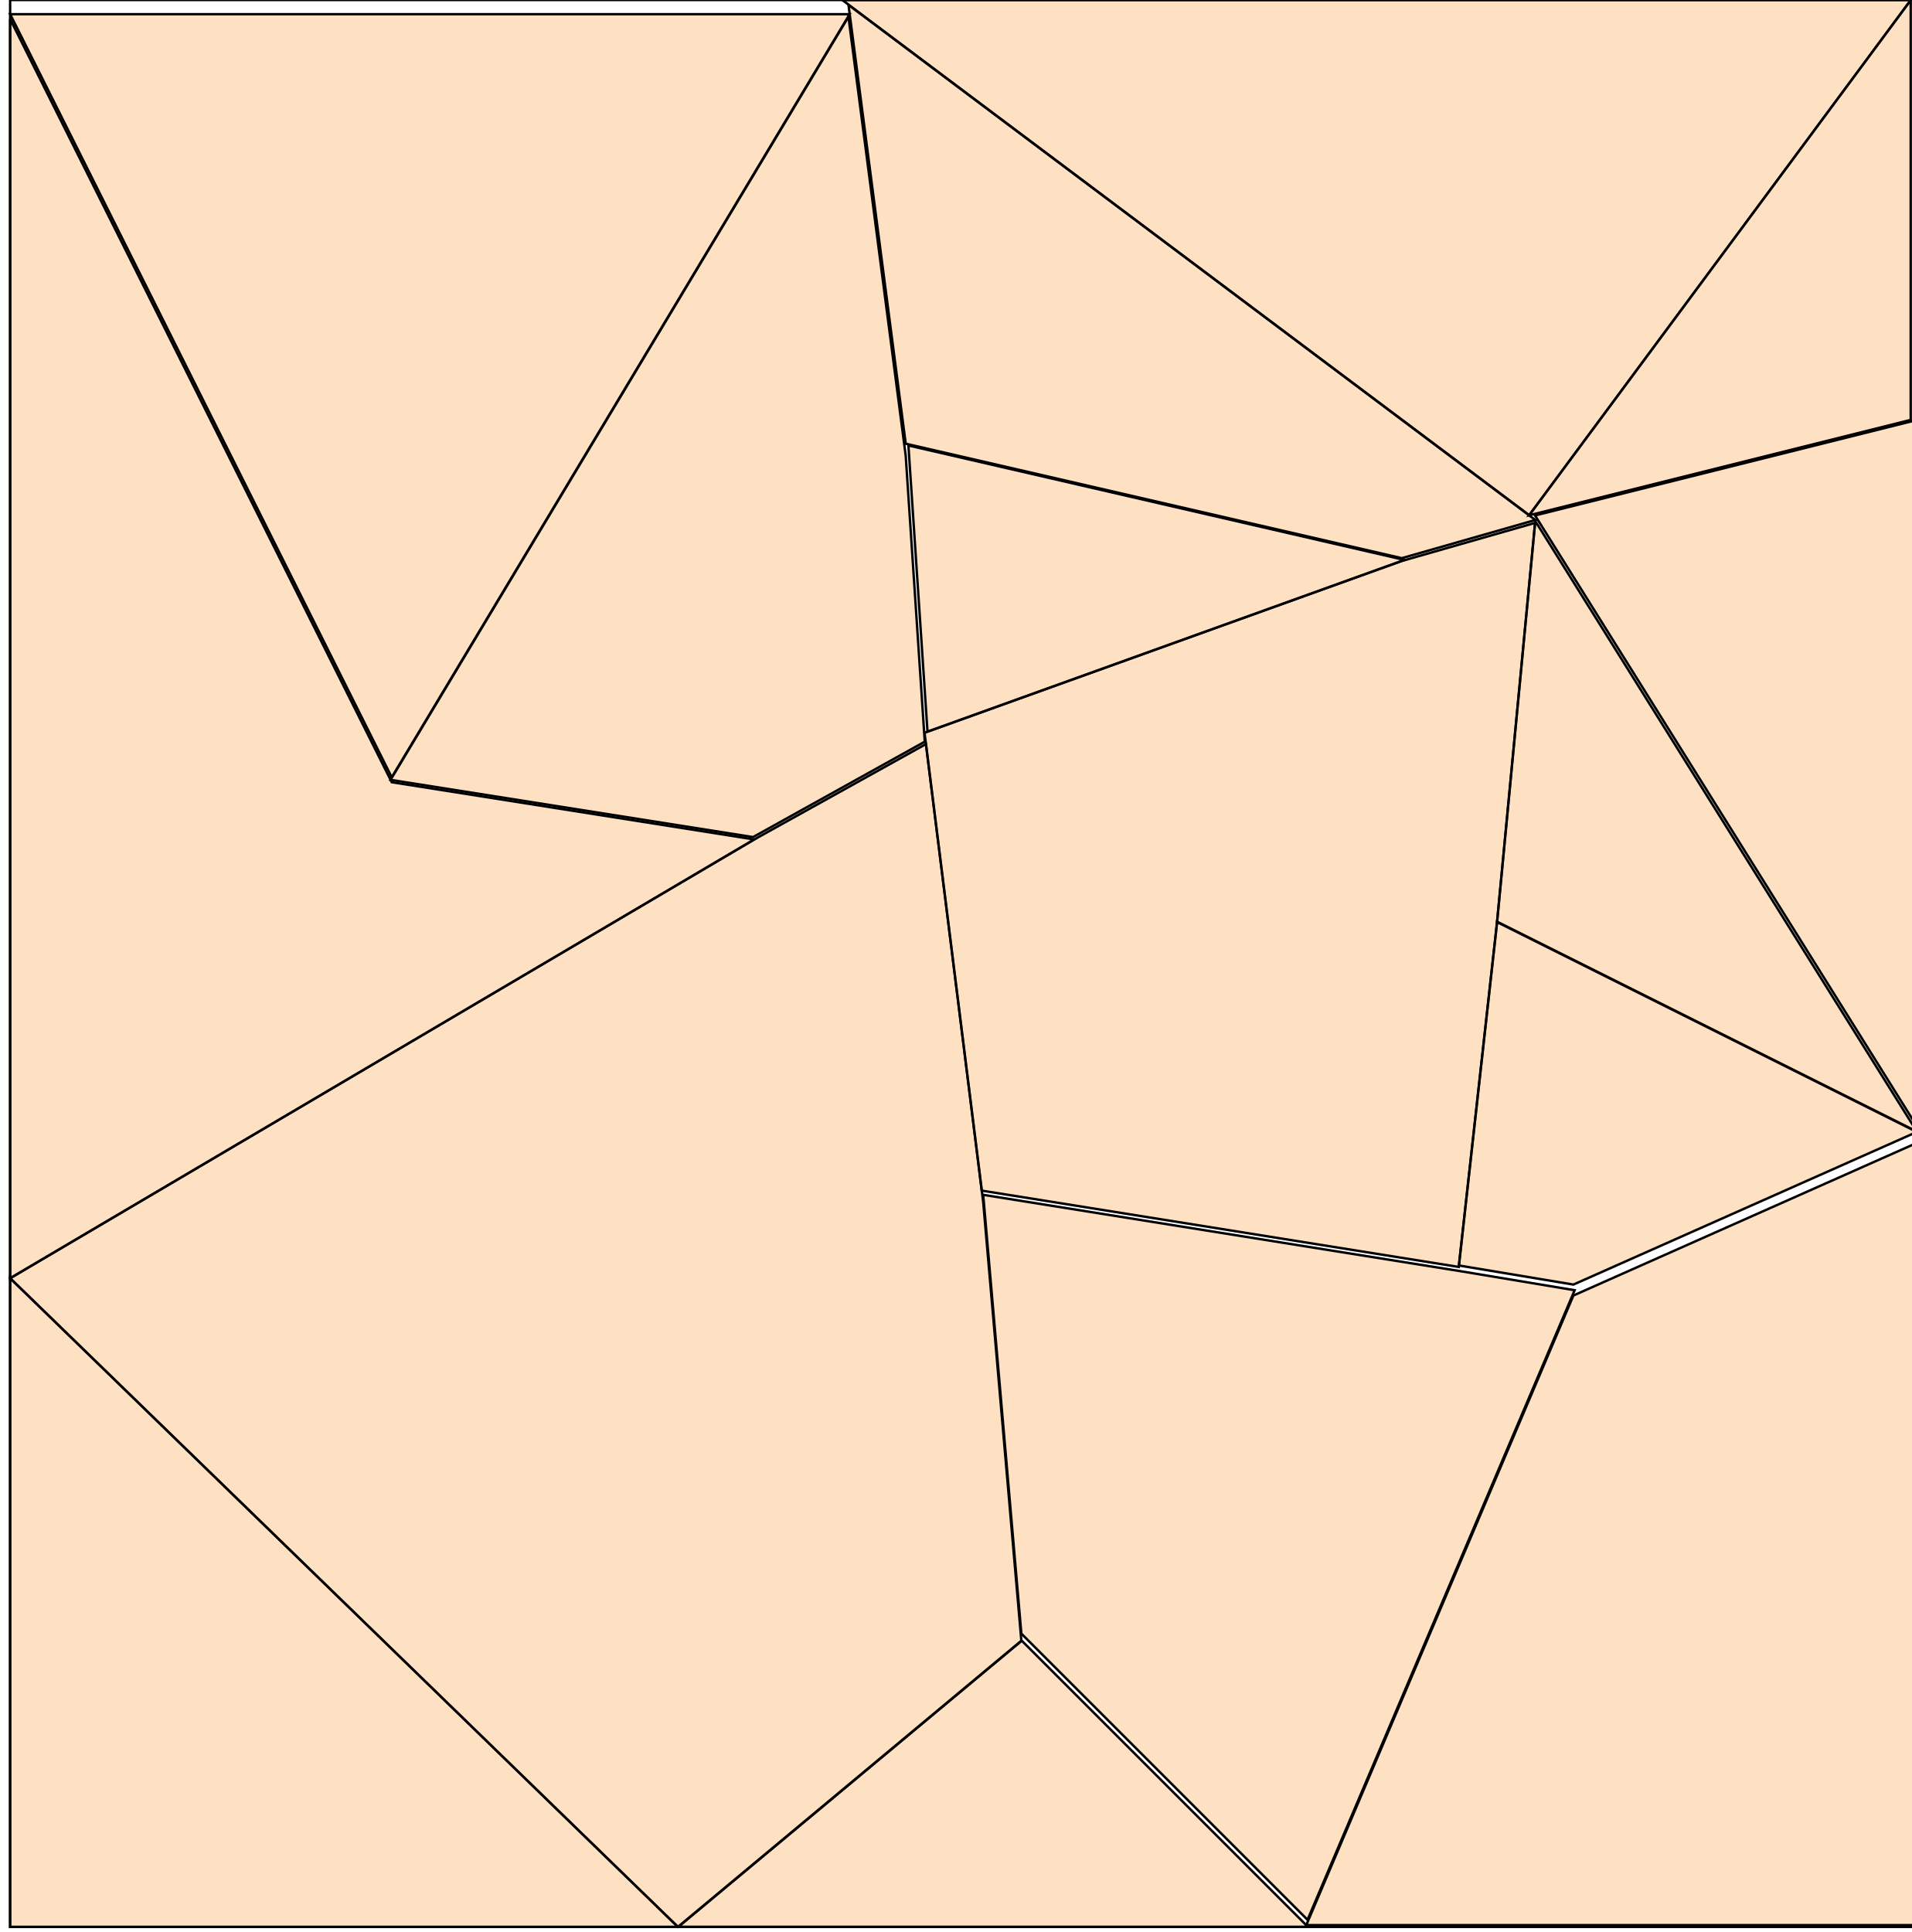
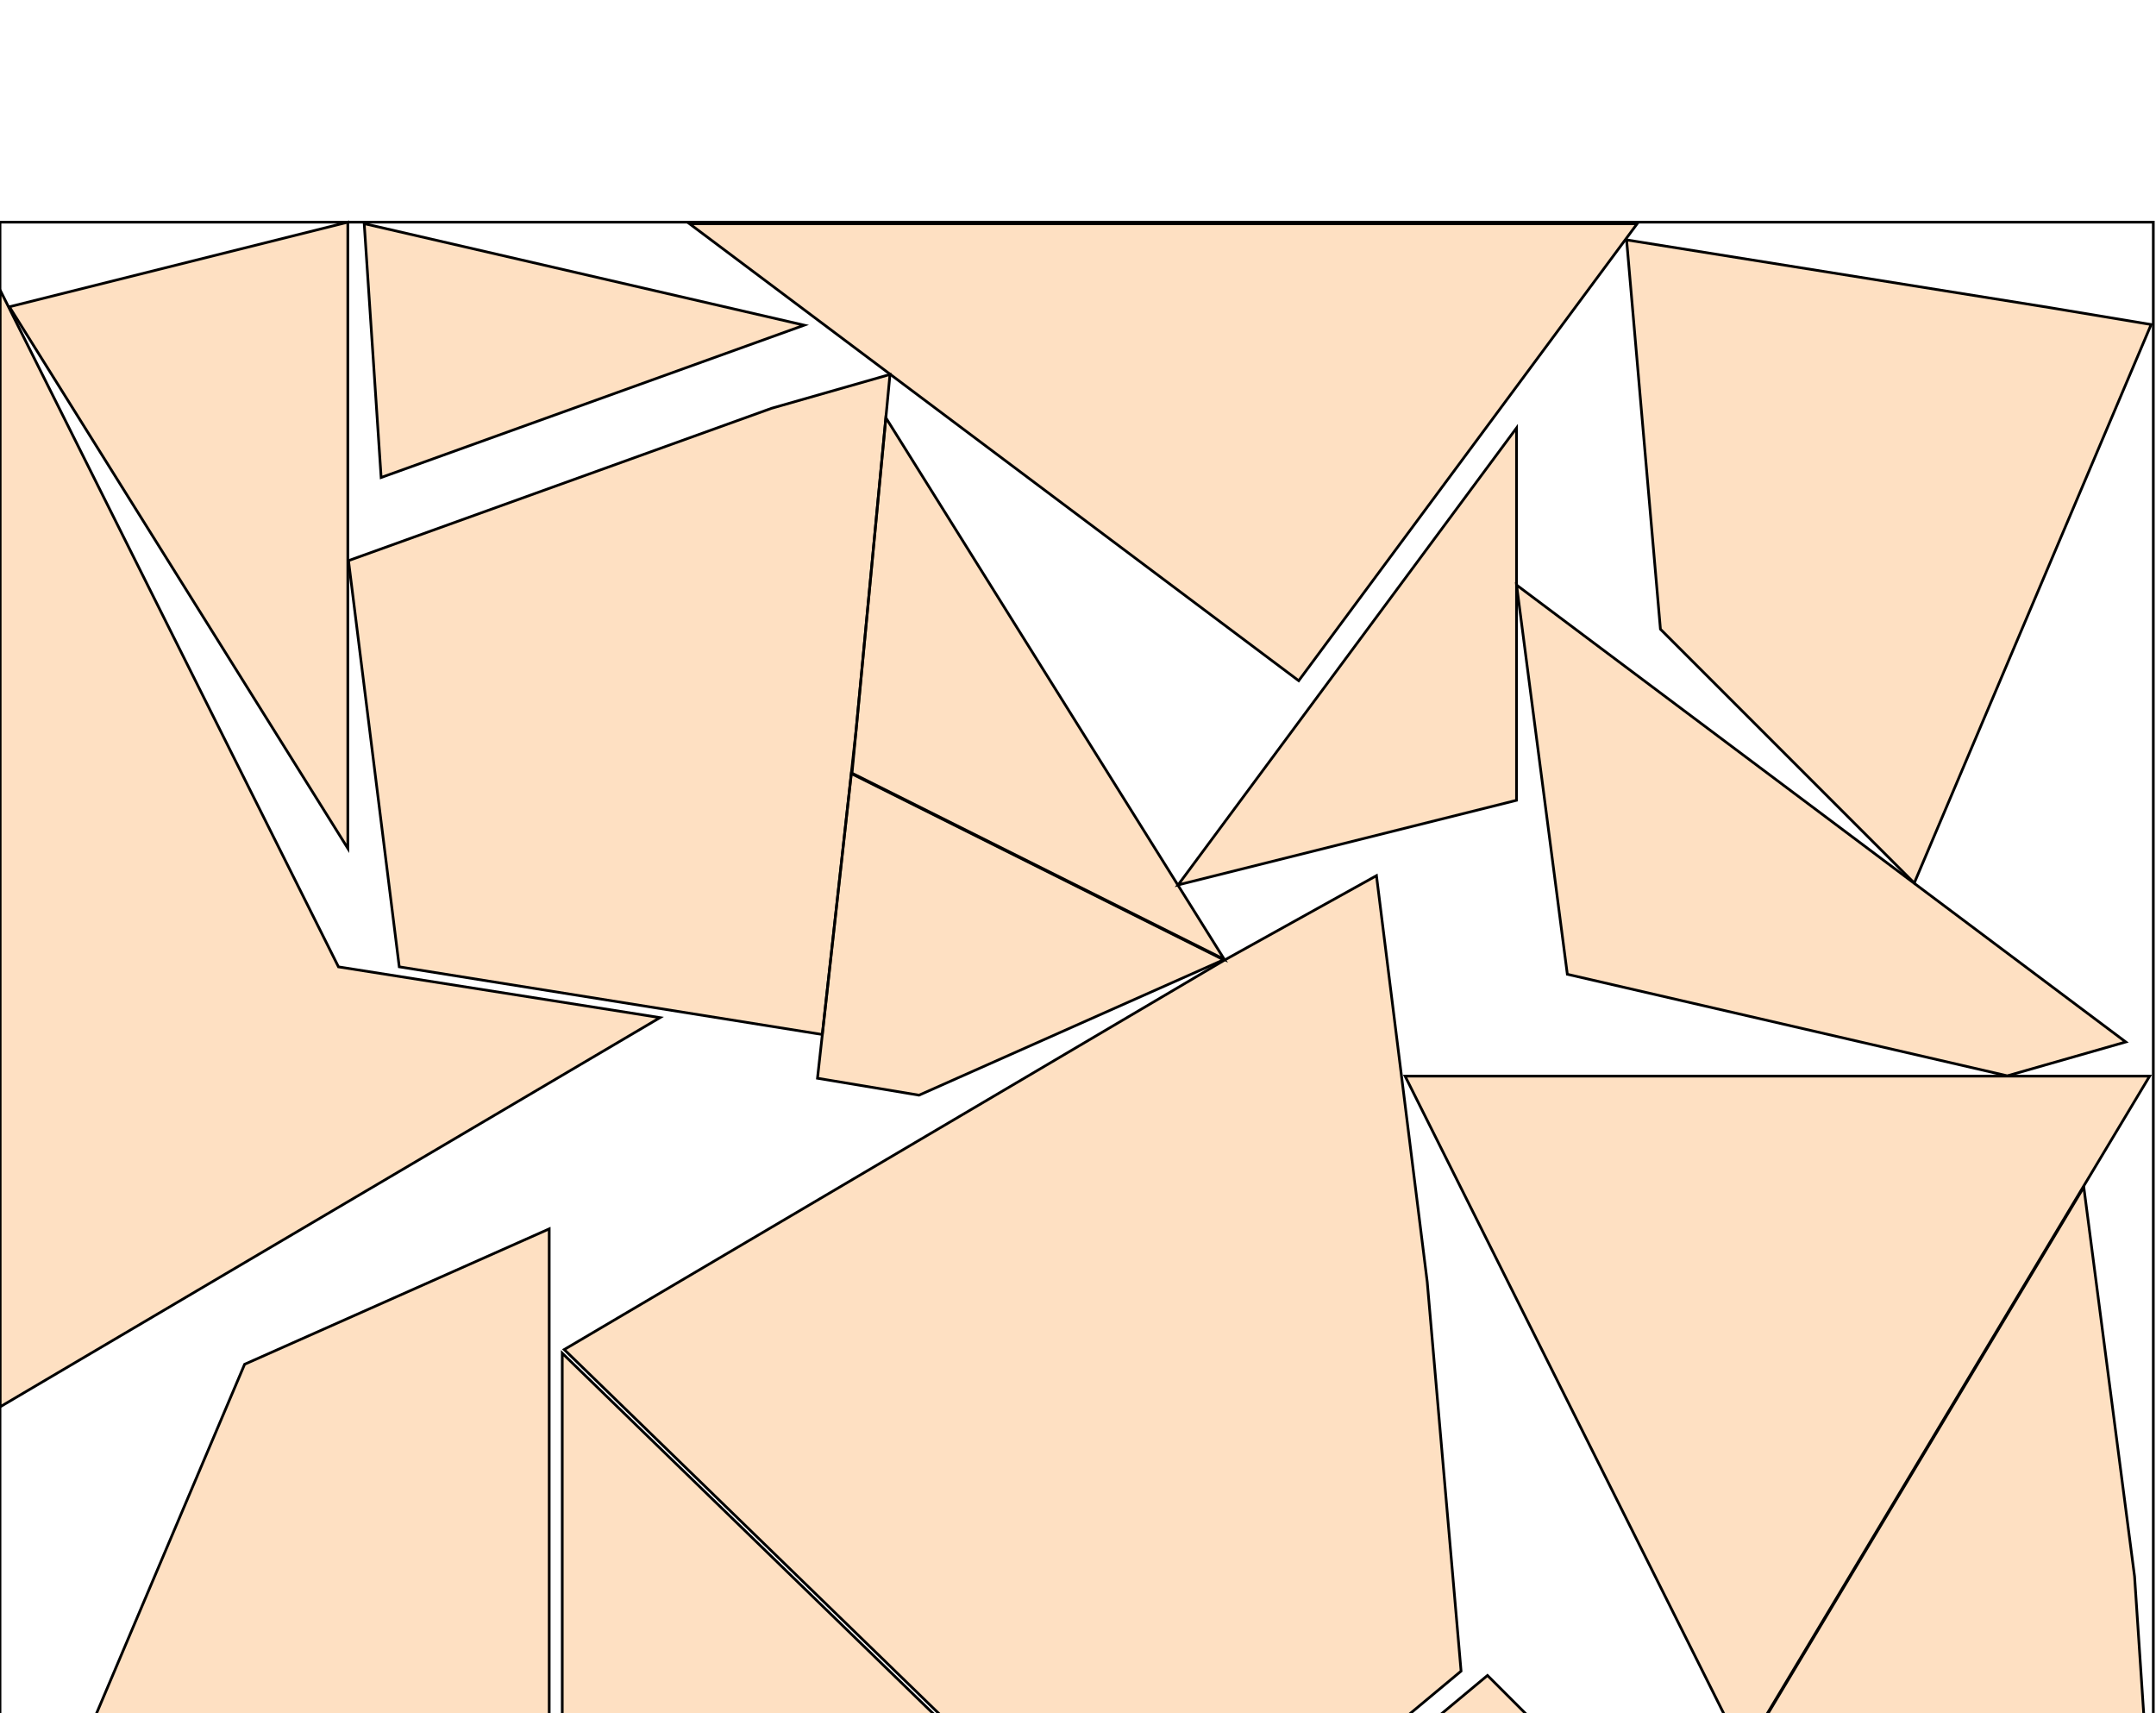
<svg xmlns="http://www.w3.org/2000/svg" width="100%" height="100%" version="1.1">
-   <rect x="4.207" y="0" width="791.586" height="800" style="fill-opacity:0;fill:rgb(255,255,255);stroke:rgb(0,0,0);stroke-width:1" />
+   <rect x="0" y="82.519" width="800" height="634.963" style="fill-opacity:0;fill:rgb(255,255,255);stroke:rgb(0,0,0);stroke-width:1" />
  <g fill-rule="evenodd">
-     <path d="M 424.016,681.188 L 408.174,499.01 L 384.412,308.911 L 313.125,348.515 L 4.214,530.693 L 281.441,800 L 424.016,681.188 z " style="fill-opacity:0.3;fill:rgb(250,150,50);stroke:rgb(0,0,0);stroke-width:1" />
+     <path d="M 542.818,620.754 L 530.244,476.159 L 511.384,325.277 L 454.803,356.71 L 209.62,501.306 L 429.656,715.056 L 542.818,620.754 z " style="fill-opacity:0.3;fill:rgb(250,150,50);stroke:rgb(0,0,0);stroke-width:1" />
  </g>
  <g fill-rule="evenodd">
-     <path d="M 313.125,348.515 L 162.63,324.752 L 4.214,7.921 L 4.214,530.693 L 313.125,348.515 z " style="fill-opacity:0.3;fill:rgb(250,150,50);stroke:rgb(0,0,0);stroke-width:1" />
+     <path d="M 245.198,378.009 L 125.75,359.148 L 0.015,107.678 L 0.015,522.604 L 245.198,378.009 z " style="fill-opacity:0.3;fill:rgb(250,150,50);stroke:rgb(0,0,0);stroke-width:1" />
  </g>
  <g fill-rule="evenodd">
-     <path d="M 621.45,383.429 L 637.292,217.092 L 581.846,232.934 L 383.826,304.221 L 407.589,494.32 L 605.608,526.003 L 621.45,383.429 z " style="fill-opacity:0.3;fill:rgb(250,150,50);stroke:rgb(0,0,0);stroke-width:1" />
+     <path d="M 318.075,271.12 L 330.648,139.098 L 286.641,151.671 L 129.472,208.252 L 148.332,359.134 L 305.501,384.281 L 318.075,271.12 z " style="fill-opacity:0.3;fill:rgb(250,150,50);stroke:rgb(0,0,0);stroke-width:1" />
  </g>
  <g fill-rule="evenodd">
-     <path d="M 795.772,474.502 L 653.197,537.868 L 542.306,799.254 L 795.772,799.254 L 795.772,474.502 z " style="fill-opacity:0.3;fill:rgb(250,150,50);stroke:rgb(0,0,0);stroke-width:1" />
+     <path d="M 204.041,456.482 L 90.88,506.776 L 2.865,714.24 L 204.041,714.24 L 204.041,456.482 z " style="fill-opacity:0.3;fill:rgb(250,150,50);stroke:rgb(0,0,0);stroke-width:1" />
  </g>
  <g fill-rule="evenodd">
-     <path d="M 352.732,5.9 L 4.217,5.9 L 162.633,322.732 L 352.732,5.9 z " style="fill-opacity:0.3;fill:rgb(250,150,50);stroke:rgb(0,0,0);stroke-width:1" />
+     <path d="M 798.64,399.739 L 522.023,399.739 L 647.758,651.209 L 798.64,399.739 z " style="fill-opacity:0.3;fill:rgb(250,150,50);stroke:rgb(0,0,0);stroke-width:1" />
  </g>
  <g fill-rule="evenodd">
-     <path d="M 793.266,0.02 L 349.702,0.02 L 634.85,213.882 L 793.266,0.02 z " style="fill-opacity:0.3;fill:rgb(250,150,50);stroke:rgb(0,0,0);stroke-width:1" />
+     <path d="M 608.231,83.117 L 256.173,83.117 L 482.496,252.86 L 608.231,83.117 z " style="fill-opacity:0.3;fill:rgb(250,150,50);stroke:rgb(0,0,0);stroke-width:1" />
  </g>
  <g fill-rule="evenodd">
-     <path d="M 653.722,535.664 L 606.198,527.743 L 408.178,496.06 L 424.019,678.238 L 542.831,797.05 L 653.722,535.664 z " style="fill-opacity:0.3;fill:rgb(250,150,50);stroke:rgb(0,0,0);stroke-width:1" />
+     <path d="M 799.202,120.551 L 761.481,114.264 L 604.312,89.117 L 616.886,233.713 L 711.187,328.014 L 799.202,120.551 z " style="fill-opacity:0.3;fill:rgb(250,150,50);stroke:rgb(0,0,0);stroke-width:1" />
  </g>
  <g fill-rule="evenodd">
-     <path d="M 383.923,307.933 L 376.003,189.121 L 352.24,6.943 L 162.141,323.774 L 312.636,347.537 L 383.923,307.933 z " style="fill-opacity:0.3;fill:rgb(250,150,50);stroke:rgb(0,0,0);stroke-width:1" />
+     <path d="M 799.32,679.855 L 793.033,585.554 L 774.173,440.958 L 623.29,692.429 L 742.739,711.289 L 799.32,679.855 z " style="fill-opacity:0.3;fill:rgb(250,150,50);stroke:rgb(0,0,0);stroke-width:1" />
  </g>
  <g fill-rule="evenodd">
-     <path d="M 4.207,530.693 L 4.207,800 L 281.435,800 L 4.207,530.693 z " style="fill-opacity:0.3;fill:rgb(250,150,50);stroke:rgb(0,0,0);stroke-width:1" />
+     <path d="M 208.891,502.666 L 208.891,716.416 L 428.927,716.416 L 208.891,502.666 z " style="fill-opacity:0.3;fill:rgb(250,150,50);stroke:rgb(0,0,0);stroke-width:1" />
  </g>
  <g fill-rule="evenodd">
-     <path d="M 637.401,215.894 L 352.253,2.033 L 376.015,184.211 L 581.956,231.736 L 637.401,215.894 z " style="fill-opacity:0.3;fill:rgb(250,150,50);stroke:rgb(0,0,0);stroke-width:1" />
+     <path d="M 789.761,387.052 L 563.438,217.31 L 582.298,361.905 L 745.754,399.626 L 789.761,387.052 z " style="fill-opacity:0.3;fill:rgb(250,150,50);stroke:rgb(0,0,0);stroke-width:1" />
  </g>
  <g fill-rule="evenodd">
-     <path d="M 795.701,174.398 L 637.285,214.002 L 795.701,467.467 L 795.701,174.398 z " style="fill-opacity:0.3;fill:rgb(250,150,50);stroke:rgb(0,0,0);stroke-width:1" />
+     <path d="M 129.221,82.526 L 3.486,113.96 L 129.221,315.136 L 129.221,82.526 z " style="fill-opacity:0.3;fill:rgb(250,150,50);stroke:rgb(0,0,0);stroke-width:1" />
  </g>
  <g fill-rule="evenodd">
-     <path d="M 424.2,681.181 L 281.625,799.993 L 543.011,799.993 L 424.2,681.181 z " style="fill-opacity:0.3;fill:rgb(250,150,50);stroke:rgb(0,0,0);stroke-width:1" />
+     <path d="M 552.631,622.364 L 439.47,716.666 L 646.933,716.666 L 552.631,622.364 z " style="fill-opacity:0.3;fill:rgb(250,150,50);stroke:rgb(0,0,0);stroke-width:1" />
  </g>
  <g fill-rule="evenodd">
-     <path d="M 795.783,469.956 L 621.525,382.828 L 605.684,525.402 L 653.209,533.323 L 795.783,469.956 z " style="fill-opacity:0.3;fill:rgb(250,150,50);stroke:rgb(0,0,0);stroke-width:1" />
+     <path d="M 454.595,356.521 L 316.286,287.367 L 303.713,400.528 L 341.433,406.815 L 454.595,356.521 z " style="fill-opacity:0.3;fill:rgb(250,150,50);stroke:rgb(0,0,0);stroke-width:1" />
  </g>
  <g fill-rule="evenodd">
-     <path d="M 637.377,216.334 L 621.536,382.67 L 795.793,469.799 L 637.377,216.334 z " style="fill-opacity:0.3;fill:rgb(250,150,50);stroke:rgb(0,0,0);stroke-width:1" />
+     <path d="M 329.117,155.182 L 316.543,287.204 L 454.852,356.358 L 329.117,155.182 z " style="fill-opacity:0.3;fill:rgb(250,150,50);stroke:rgb(0,0,0);stroke-width:1" />
  </g>
  <g fill-rule="evenodd">
-     <path d="M 793.239,174.329 L 793.239,0.071 L 634.824,213.933 L 793.239,174.329 z " style="fill-opacity:0.3;fill:rgb(250,150,50);stroke:rgb(0,0,0);stroke-width:1" />
+     <path d="M 563.422,297.279 L 563.422,158.971 L 437.687,328.713 L 563.422,297.279 z " style="fill-opacity:0.3;fill:rgb(250,150,50);stroke:rgb(0,0,0);stroke-width:1" />
  </g>
  <g fill-rule="evenodd">
-     <path d="M 583.069,232.475 L 377.129,184.95 L 385.05,303.762 L 583.069,232.475 z " style="fill-opacity:0.3;fill:rgb(250,150,50);stroke:rgb(0,0,0);stroke-width:1" />
+     <path d="M 298.771,120.796 L 135.315,83.075 L 141.602,177.377 L 298.771,120.796 z " style="fill-opacity:0.3;fill:rgb(250,150,50);stroke:rgb(0,0,0);stroke-width:1" />
  </g>
</svg>
